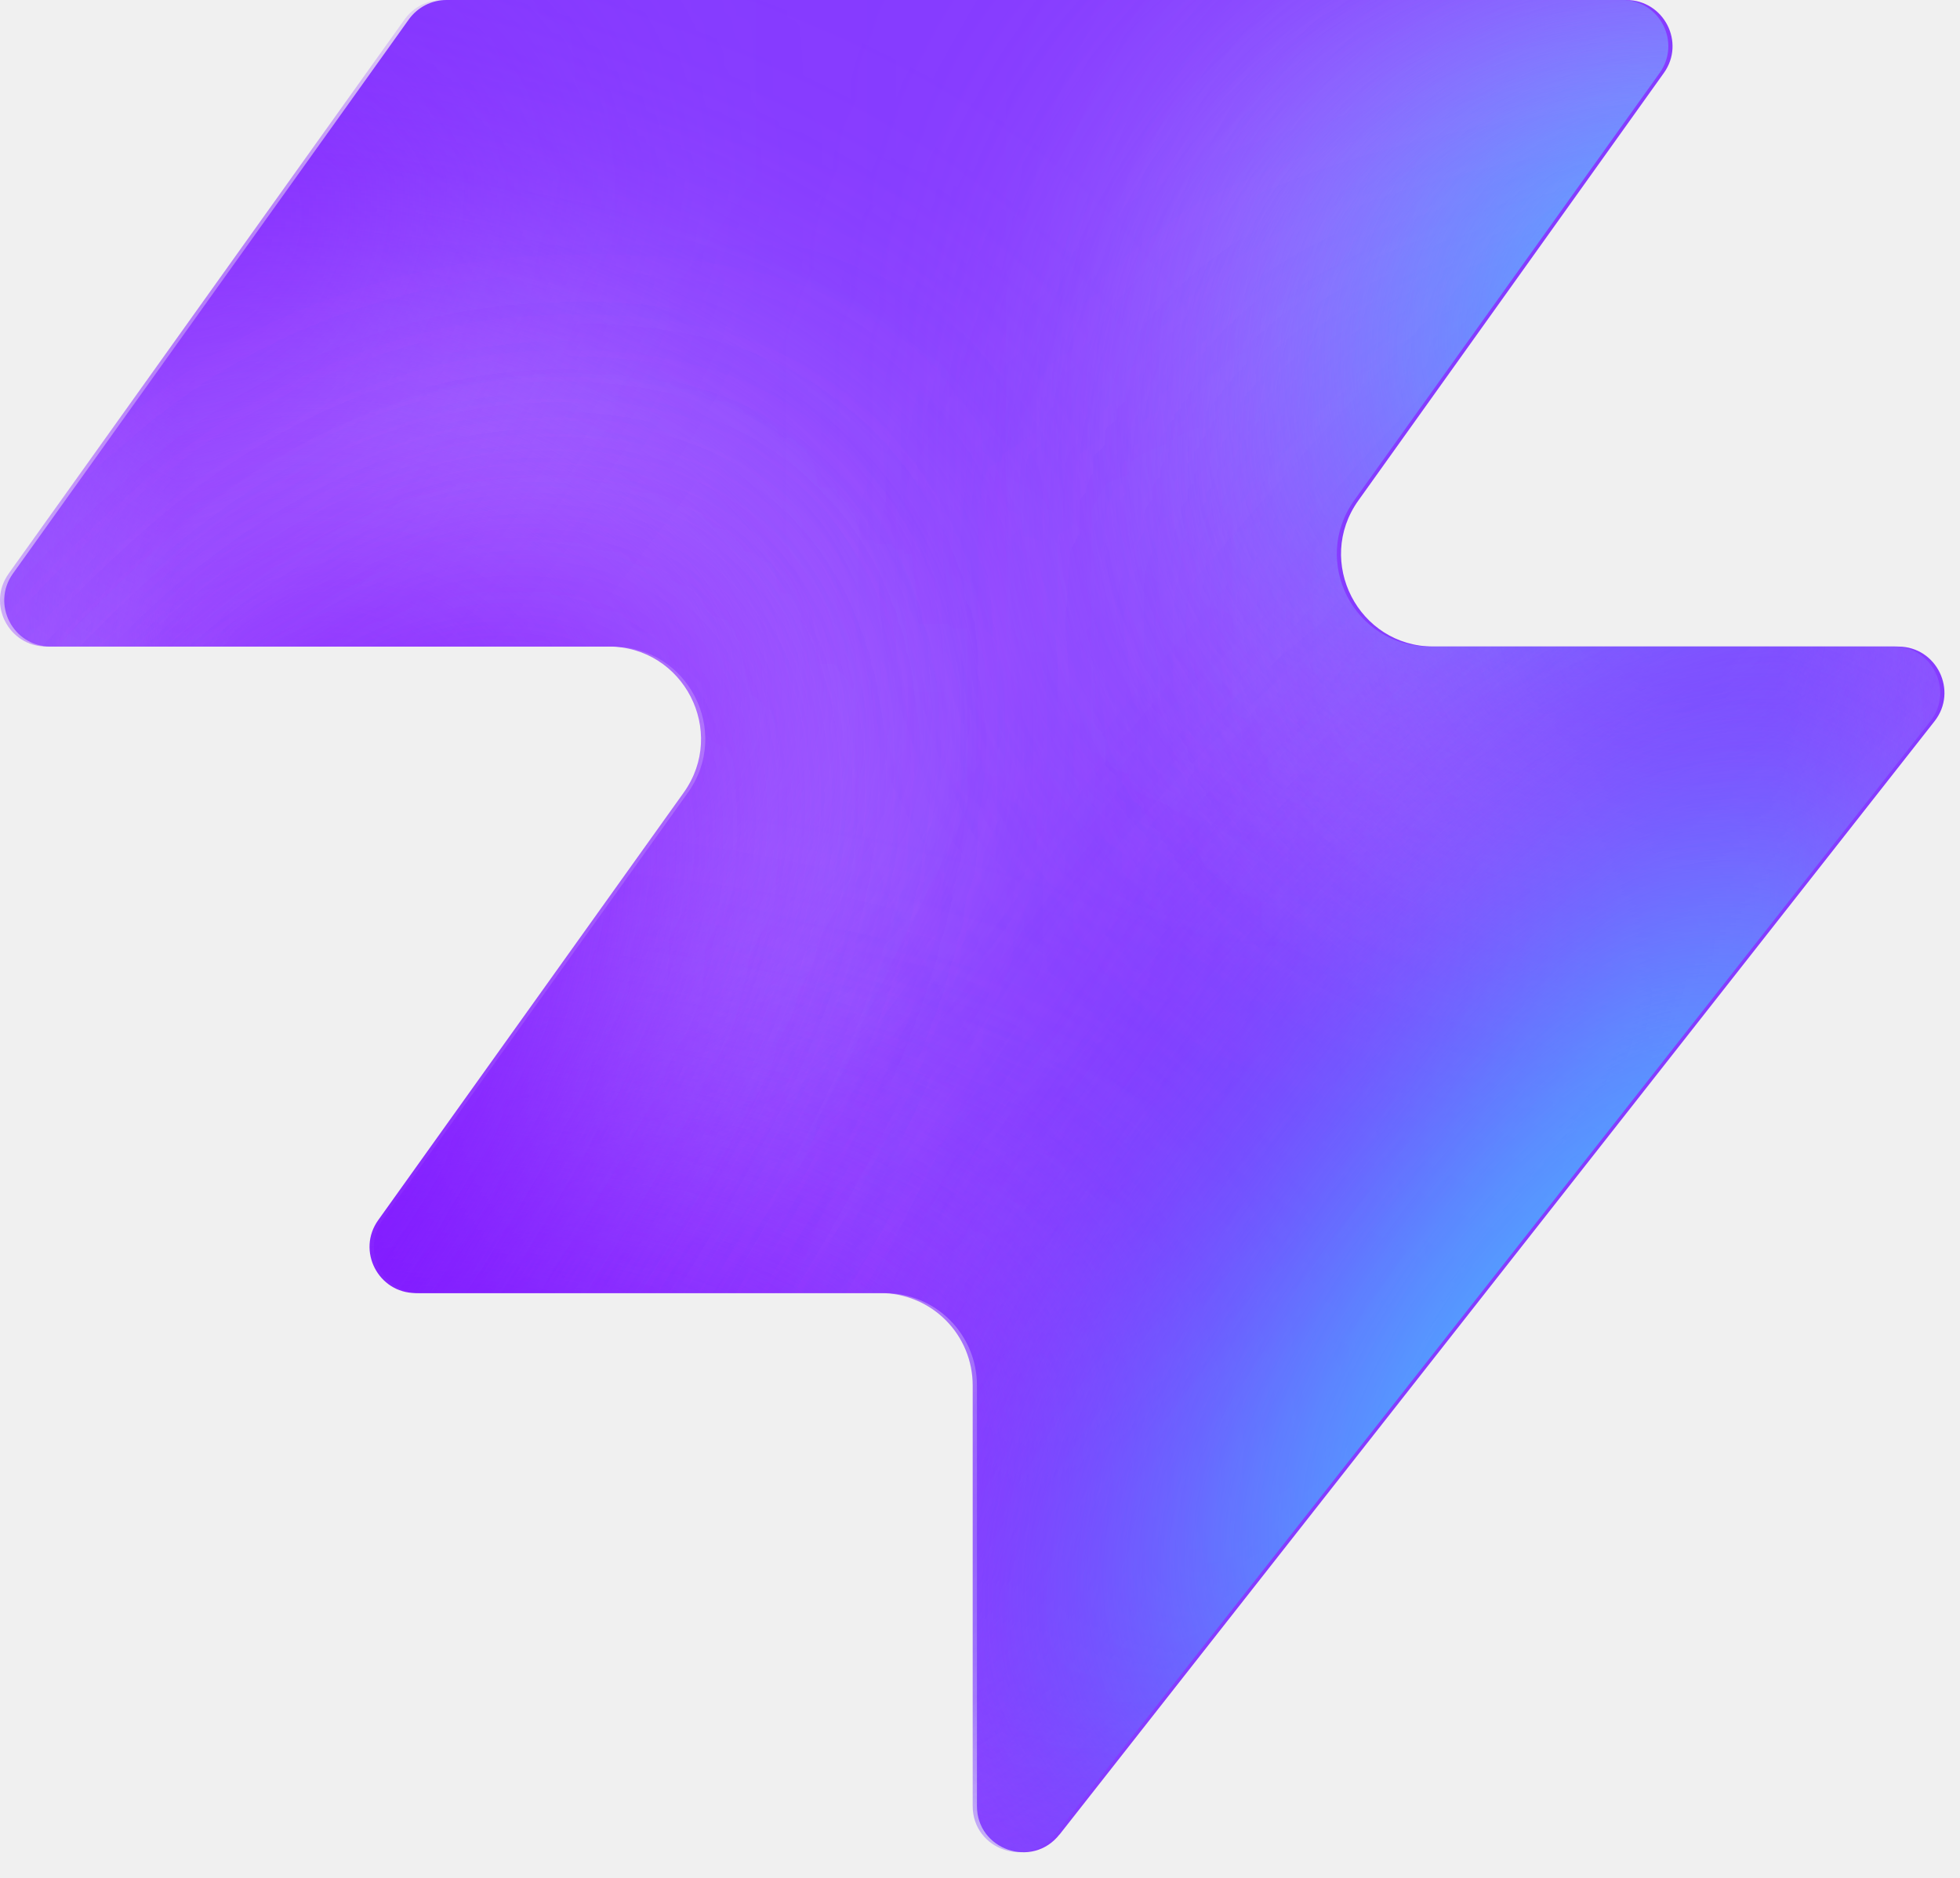
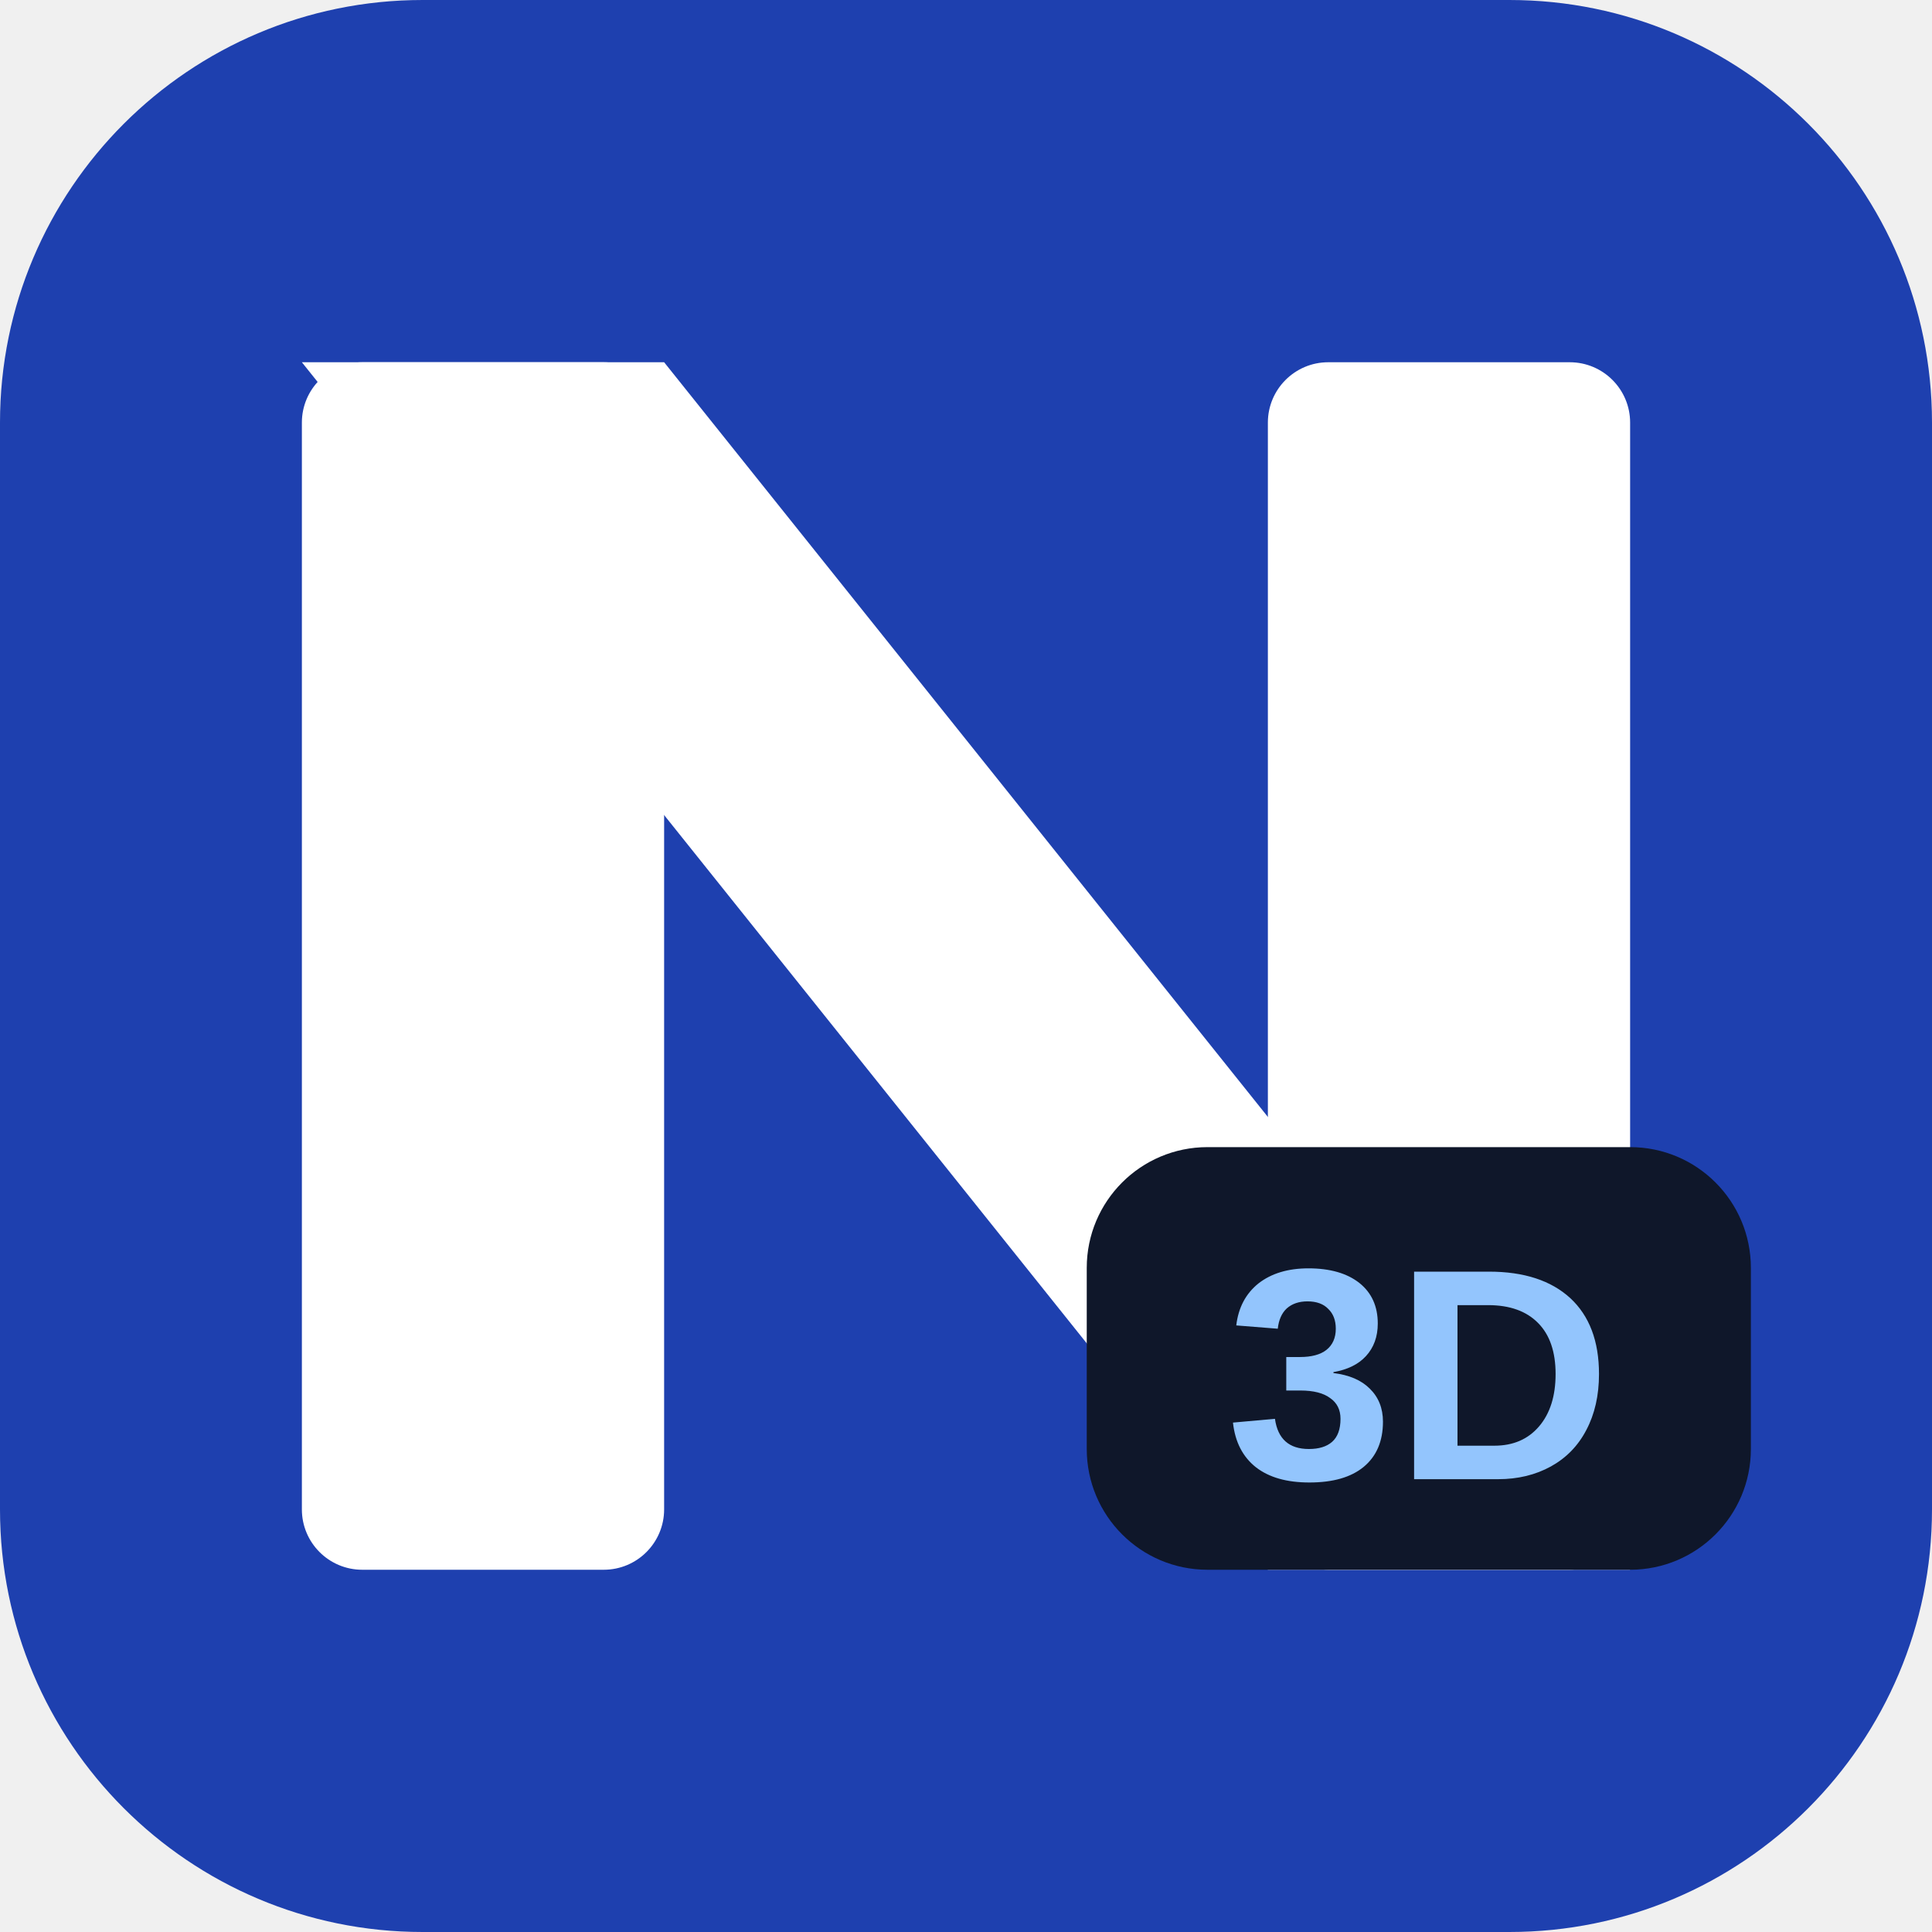
- <svg xmlns="http://www.w3.org/2000/svg" width="48" height="46" fill="none" viewBox="0 0 48 46">
-   <path fill="#863bff" d="M25.946 44.938c-.664.845-2.021.375-2.021-.698V33.937a2.26 2.26 0 0 0-2.262-2.262H10.287c-.92 0-1.456-1.04-.92-1.788l7.48-10.471c1.07-1.497 0-3.578-1.842-3.578H1.237c-.92 0-1.456-1.04-.92-1.788L10.013.474c.214-.297.556-.474.92-.474h28.894c.92 0 1.456 1.04.92 1.788l-7.48 10.471c-1.07 1.498 0 3.579 1.842 3.579h11.377c.943 0 1.473 1.088.89 1.83L25.947 44.94z" style="fill:#863bff;fill:color(display-p3 .525 .23 1);fill-opacity:1" />
-   <mask id="a" width="48" height="46" x="0" y="0" maskUnits="userSpaceOnUse" style="mask-type:alpha">
-     <path fill="#000" d="M25.842 44.938c-.664.844-2.021.375-2.021-.698V33.937a2.26 2.26 0 0 0-2.262-2.262H10.183c-.92 0-1.456-1.04-.92-1.788l7.48-10.471c1.07-1.498 0-3.579-1.842-3.579H1.133c-.92 0-1.456-1.04-.92-1.787L9.91.473c.214-.297.556-.474.92-.474h28.894c.92 0 1.456 1.04.92 1.788l-7.48 10.471c-1.07 1.498 0 3.578 1.842 3.578h11.377c.943 0 1.473 1.088.89 1.832L25.843 44.94z" style="fill:#000;fill-opacity:1" />
-   </mask>
-   <g mask="url(#a)">
-     <g filter="url(#b)">
-       <ellipse cx="5.508" cy="14.704" fill="#ede6ff" rx="5.508" ry="14.704" style="fill:#ede6ff;fill:color(display-p3 .927 .903 1);fill-opacity:1" transform="matrix(.00324 1 1 -.00324 -4.47 31.516)" />
-     </g>
-     <g filter="url(#c)">
-       <ellipse cx="10.399" cy="29.851" fill="#ede6ff" rx="10.399" ry="29.851" style="fill:#ede6ff;fill:color(display-p3 .927 .903 1);fill-opacity:1" transform="matrix(.00324 1 1 -.00324 -39.328 7.883)" />
-     </g>
-     <g filter="url(#d)">
-       <ellipse cx="5.508" cy="30.487" fill="#7e14ff" rx="5.508" ry="30.487" style="fill:#7e14ff;fill:color(display-p3 .492 .077 1);fill-opacity:1" transform="rotate(89.814 -25.913 -14.639)scale(1 -1)" />
-     </g>
-     <g filter="url(#e)">
-       <ellipse cx="5.508" cy="30.599" fill="#7e14ff" rx="5.508" ry="30.599" style="fill:#7e14ff;fill:color(display-p3 .492 .077 1);fill-opacity:1" transform="rotate(89.814 -32.644 -3.334)scale(1 -1)" />
-     </g>
-     <g filter="url(#f)">
-       <ellipse cx="5.508" cy="30.599" fill="#7e14ff" rx="5.508" ry="30.599" style="fill:#7e14ff;fill:color(display-p3 .492 .077 1);fill-opacity:1" transform="matrix(.00324 1 1 -.00324 -34.34 30.47)" />
-     </g>
-     <g filter="url(#g)">
-       <ellipse cx="14.072" cy="22.078" fill="#ede6ff" rx="14.072" ry="22.078" style="fill:#ede6ff;fill:color(display-p3 .927 .903 1);fill-opacity:1" transform="rotate(93.35 24.506 48.493)scale(-1 1)" />
-     </g>
-     <g filter="url(#h)">
-       <ellipse cx="3.47" cy="21.501" fill="#7e14ff" rx="3.47" ry="21.501" style="fill:#7e14ff;fill:color(display-p3 .492 .077 1);fill-opacity:1" transform="rotate(89.009 28.708 47.59)scale(-1 1)" />
-     </g>
-     <g filter="url(#i)">
-       <ellipse cx="3.47" cy="21.501" fill="#7e14ff" rx="3.47" ry="21.501" style="fill:#7e14ff;fill:color(display-p3 .492 .077 1);fill-opacity:1" transform="rotate(89.009 28.708 47.59)scale(-1 1)" />
-     </g>
-     <g filter="url(#j)">
-       <ellipse cx=".387" cy="8.972" fill="#7e14ff" rx="4.407" ry="29.108" style="fill:#7e14ff;fill:color(display-p3 .492 .077 1);fill-opacity:1" transform="rotate(39.51 .387 8.972)" />
-     </g>
-     <g filter="url(#k)">
-       <ellipse cx="47.523" cy="-6.092" fill="#7e14ff" rx="4.407" ry="29.108" style="fill:#7e14ff;fill:color(display-p3 .492 .077 1);fill-opacity:1" transform="rotate(37.892 47.523 -6.092)" />
-     </g>
-     <g filter="url(#l)">
-       <ellipse cx="41.412" cy="6.333" fill="#47bfff" rx="5.971" ry="9.665" style="fill:#47bfff;fill:color(display-p3 .28 .748 1);fill-opacity:1" transform="rotate(37.892 41.412 6.333)" />
-     </g>
-     <g filter="url(#m)">
-       <ellipse cx="-1.879" cy="38.332" fill="#7e14ff" rx="4.407" ry="29.108" style="fill:#7e14ff;fill:color(display-p3 .492 .077 1);fill-opacity:1" transform="rotate(37.892 -1.88 38.332)" />
-     </g>
-     <g filter="url(#n)">
-       <ellipse cx="-1.879" cy="38.332" fill="#7e14ff" rx="4.407" ry="29.108" style="fill:#7e14ff;fill:color(display-p3 .492 .077 1);fill-opacity:1" transform="rotate(37.892 -1.88 38.332)" />
-     </g>
-     <g filter="url(#o)">
-       <ellipse cx="35.651" cy="29.907" fill="#7e14ff" rx="4.407" ry="29.108" style="fill:#7e14ff;fill:color(display-p3 .492 .077 1);fill-opacity:1" transform="rotate(37.892 35.651 29.907)" />
-     </g>
-     <g filter="url(#p)">
-       <ellipse cx="38.418" cy="32.4" fill="#47bfff" rx="5.971" ry="15.297" style="fill:#47bfff;fill:color(display-p3 .28 .748 1);fill-opacity:1" transform="rotate(37.892 38.418 32.4)" />
-     </g>
-   </g>
-   <defs>
-     <filter id="b" width="60.045" height="41.654" x="-19.77" y="16.149" color-interpolation-filters="sRGB" filterUnits="userSpaceOnUse">
-       <feFlood flood-opacity="0" result="BackgroundImageFix" />
-       <feBlend in="SourceGraphic" in2="BackgroundImageFix" result="shape" />
-       <feGaussianBlur result="effect1_foregroundBlur_2002_17158" stdDeviation="7.659" />
-     </filter>
-     <filter id="c" width="90.34" height="51.437" x="-54.613" y="-7.533" color-interpolation-filters="sRGB" filterUnits="userSpaceOnUse">
-       <feFlood flood-opacity="0" result="BackgroundImageFix" />
-       <feBlend in="SourceGraphic" in2="BackgroundImageFix" result="shape" />
-       <feGaussianBlur result="effect1_foregroundBlur_2002_17158" stdDeviation="7.659" />
-     </filter>
-     <filter id="d" width="79.355" height="29.4" x="-49.64" y="2.03" color-interpolation-filters="sRGB" filterUnits="userSpaceOnUse">
-       <feFlood flood-opacity="0" result="BackgroundImageFix" />
-       <feBlend in="SourceGraphic" in2="BackgroundImageFix" result="shape" />
-       <feGaussianBlur result="effect1_foregroundBlur_2002_17158" stdDeviation="4.596" />
-     </filter>
-     <filter id="e" width="79.579" height="29.4" x="-45.045" y="20.029" color-interpolation-filters="sRGB" filterUnits="userSpaceOnUse">
-       <feFlood flood-opacity="0" result="BackgroundImageFix" />
-       <feBlend in="SourceGraphic" in2="BackgroundImageFix" result="shape" />
-       <feGaussianBlur result="effect1_foregroundBlur_2002_17158" stdDeviation="4.596" />
-     </filter>
-     <filter id="f" width="79.579" height="29.4" x="-43.513" y="21.178" color-interpolation-filters="sRGB" filterUnits="userSpaceOnUse">
-       <feFlood flood-opacity="0" result="BackgroundImageFix" />
-       <feBlend in="SourceGraphic" in2="BackgroundImageFix" result="shape" />
-       <feGaussianBlur result="effect1_foregroundBlur_2002_17158" stdDeviation="4.596" />
-     </filter>
-     <filter id="g" width="74.749" height="58.852" x="15.756" y="-17.901" color-interpolation-filters="sRGB" filterUnits="userSpaceOnUse">
-       <feFlood flood-opacity="0" result="BackgroundImageFix" />
-       <feBlend in="SourceGraphic" in2="BackgroundImageFix" result="shape" />
-       <feGaussianBlur result="effect1_foregroundBlur_2002_17158" stdDeviation="7.659" />
-     </filter>
-     <filter id="h" width="61.377" height="25.362" x="23.548" y="2.284" color-interpolation-filters="sRGB" filterUnits="userSpaceOnUse">
-       <feFlood flood-opacity="0" result="BackgroundImageFix" />
-       <feBlend in="SourceGraphic" in2="BackgroundImageFix" result="shape" />
-       <feGaussianBlur result="effect1_foregroundBlur_2002_17158" stdDeviation="4.596" />
-     </filter>
-     <filter id="i" width="61.377" height="25.362" x="23.548" y="2.284" color-interpolation-filters="sRGB" filterUnits="userSpaceOnUse">
-       <feFlood flood-opacity="0" result="BackgroundImageFix" />
-       <feBlend in="SourceGraphic" in2="BackgroundImageFix" result="shape" />
-       <feGaussianBlur result="effect1_foregroundBlur_2002_17158" stdDeviation="4.596" />
-     </filter>
-     <filter id="j" width="56.045" height="63.649" x="-27.636" y="-22.853" color-interpolation-filters="sRGB" filterUnits="userSpaceOnUse">
-       <feFlood flood-opacity="0" result="BackgroundImageFix" />
-       <feBlend in="SourceGraphic" in2="BackgroundImageFix" result="shape" />
-       <feGaussianBlur result="effect1_foregroundBlur_2002_17158" stdDeviation="4.596" />
-     </filter>
-     <filter id="k" width="54.814" height="64.646" x="20.116" y="-38.415" color-interpolation-filters="sRGB" filterUnits="userSpaceOnUse">
-       <feFlood flood-opacity="0" result="BackgroundImageFix" />
-       <feBlend in="SourceGraphic" in2="BackgroundImageFix" result="shape" />
-       <feGaussianBlur result="effect1_foregroundBlur_2002_17158" stdDeviation="4.596" />
-     </filter>
-     <filter id="l" width="33.541" height="35.313" x="24.641" y="-11.323" color-interpolation-filters="sRGB" filterUnits="userSpaceOnUse">
-       <feFlood flood-opacity="0" result="BackgroundImageFix" />
-       <feBlend in="SourceGraphic" in2="BackgroundImageFix" result="shape" />
-       <feGaussianBlur result="effect1_foregroundBlur_2002_17158" stdDeviation="4.596" />
-     </filter>
-     <filter id="m" width="54.814" height="64.646" x="-29.286" y="6.009" color-interpolation-filters="sRGB" filterUnits="userSpaceOnUse">
-       <feFlood flood-opacity="0" result="BackgroundImageFix" />
-       <feBlend in="SourceGraphic" in2="BackgroundImageFix" result="shape" />
-       <feGaussianBlur result="effect1_foregroundBlur_2002_17158" stdDeviation="4.596" />
-     </filter>
-     <filter id="n" width="54.814" height="64.646" x="-29.286" y="6.009" color-interpolation-filters="sRGB" filterUnits="userSpaceOnUse">
-       <feFlood flood-opacity="0" result="BackgroundImageFix" />
-       <feBlend in="SourceGraphic" in2="BackgroundImageFix" result="shape" />
-       <feGaussianBlur result="effect1_foregroundBlur_2002_17158" stdDeviation="4.596" />
-     </filter>
-     <filter id="o" width="54.814" height="64.646" x="8.244" y="-2.416" color-interpolation-filters="sRGB" filterUnits="userSpaceOnUse">
-       <feFlood flood-opacity="0" result="BackgroundImageFix" />
-       <feBlend in="SourceGraphic" in2="BackgroundImageFix" result="shape" />
-       <feGaussianBlur result="effect1_foregroundBlur_2002_17158" stdDeviation="4.596" />
-     </filter>
-     <filter id="p" width="39.409" height="43.623" x="18.713" y="10.588" color-interpolation-filters="sRGB" filterUnits="userSpaceOnUse">
-       <feFlood flood-opacity="0" result="BackgroundImageFix" />
-       <feBlend in="SourceGraphic" in2="BackgroundImageFix" result="shape" />
-       <feGaussianBlur result="effect1_foregroundBlur_2002_17158" stdDeviation="4.596" />
-     </filter>
-   </defs>
+ <svg xmlns="http://www.w3.org/2000/svg" viewBox="0 0 64 64">
+   <rect width="64" height="64" rx="14" fill="#1E40AF" />
+   <rect x="10" y="12" width="12" height="40" rx="2" fill="white" />
+   <rect x="42" y="12" width="12" height="40" rx="2" fill="white" />
+   <polygon points="10,12 22,12 54,52 42,52" fill="white" />
+   <rect x="36" y="38" width="22" height="14" rx="4" fill="#0F172A" />
+   <text x="47" y="49" font-family="Arial,Helvetica,sans-serif" font-weight="700" font-size="10" text-anchor="middle" fill="#93C5FD">3D</text>
</svg>
